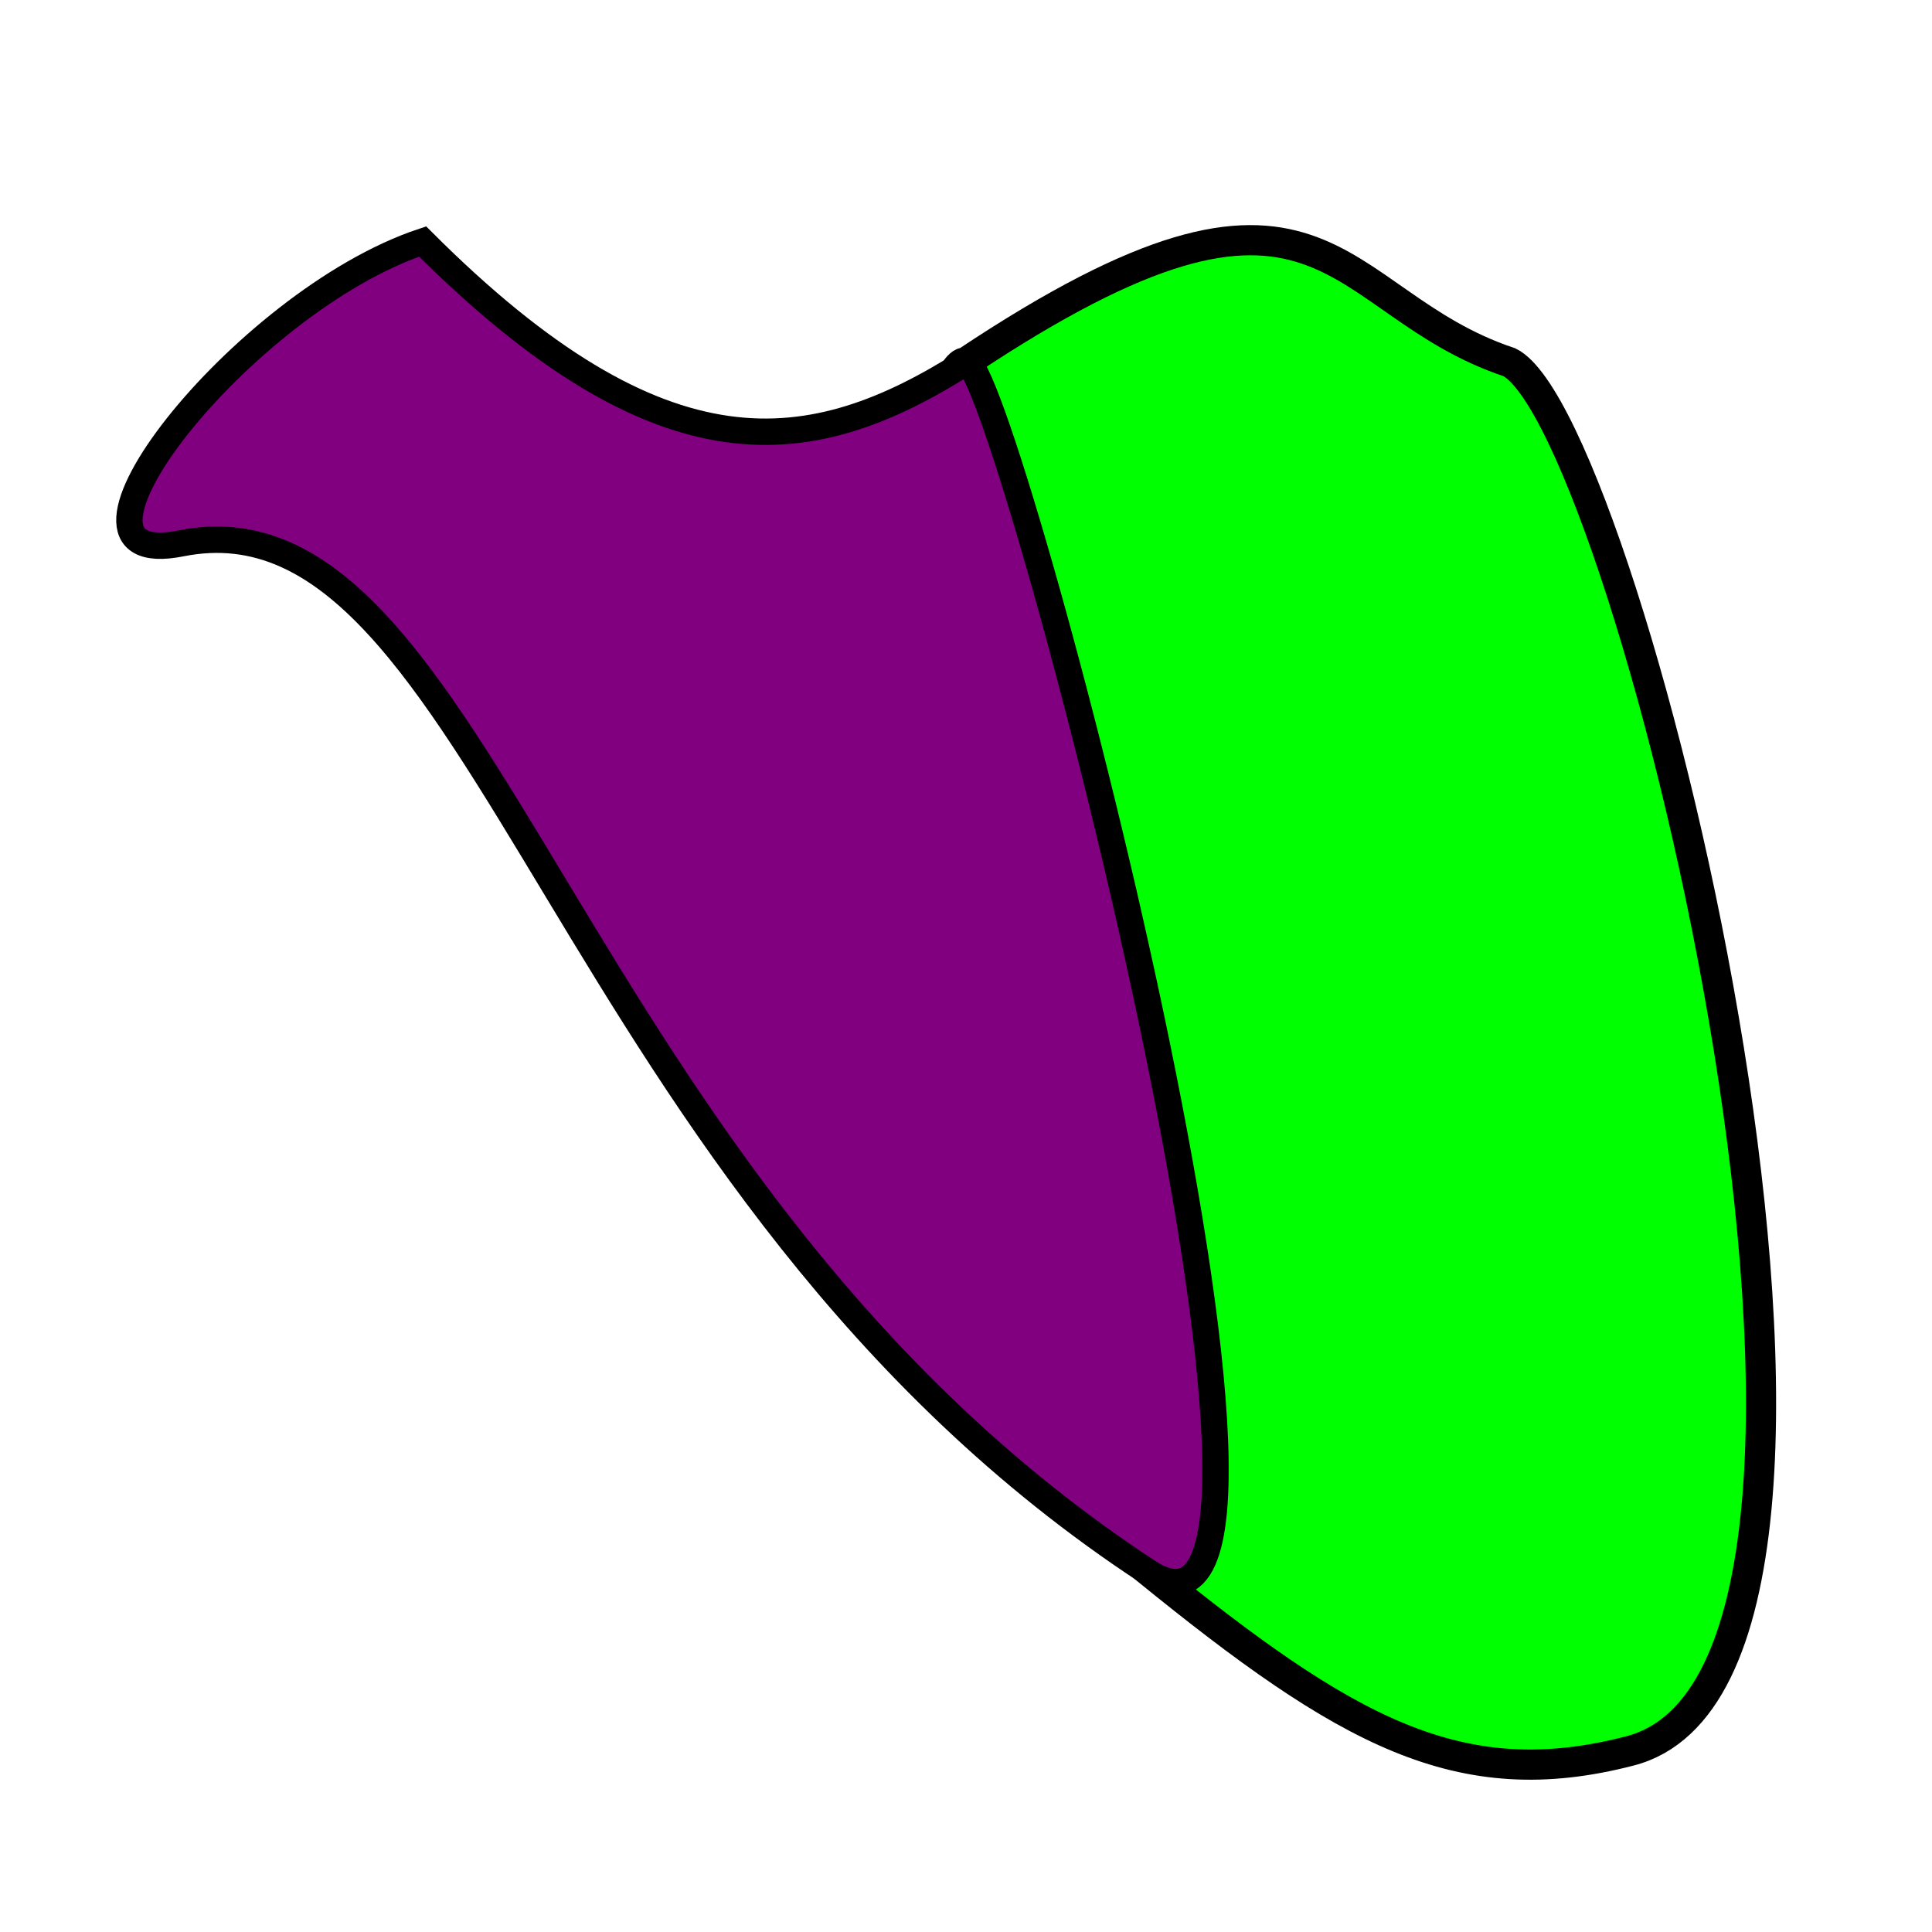
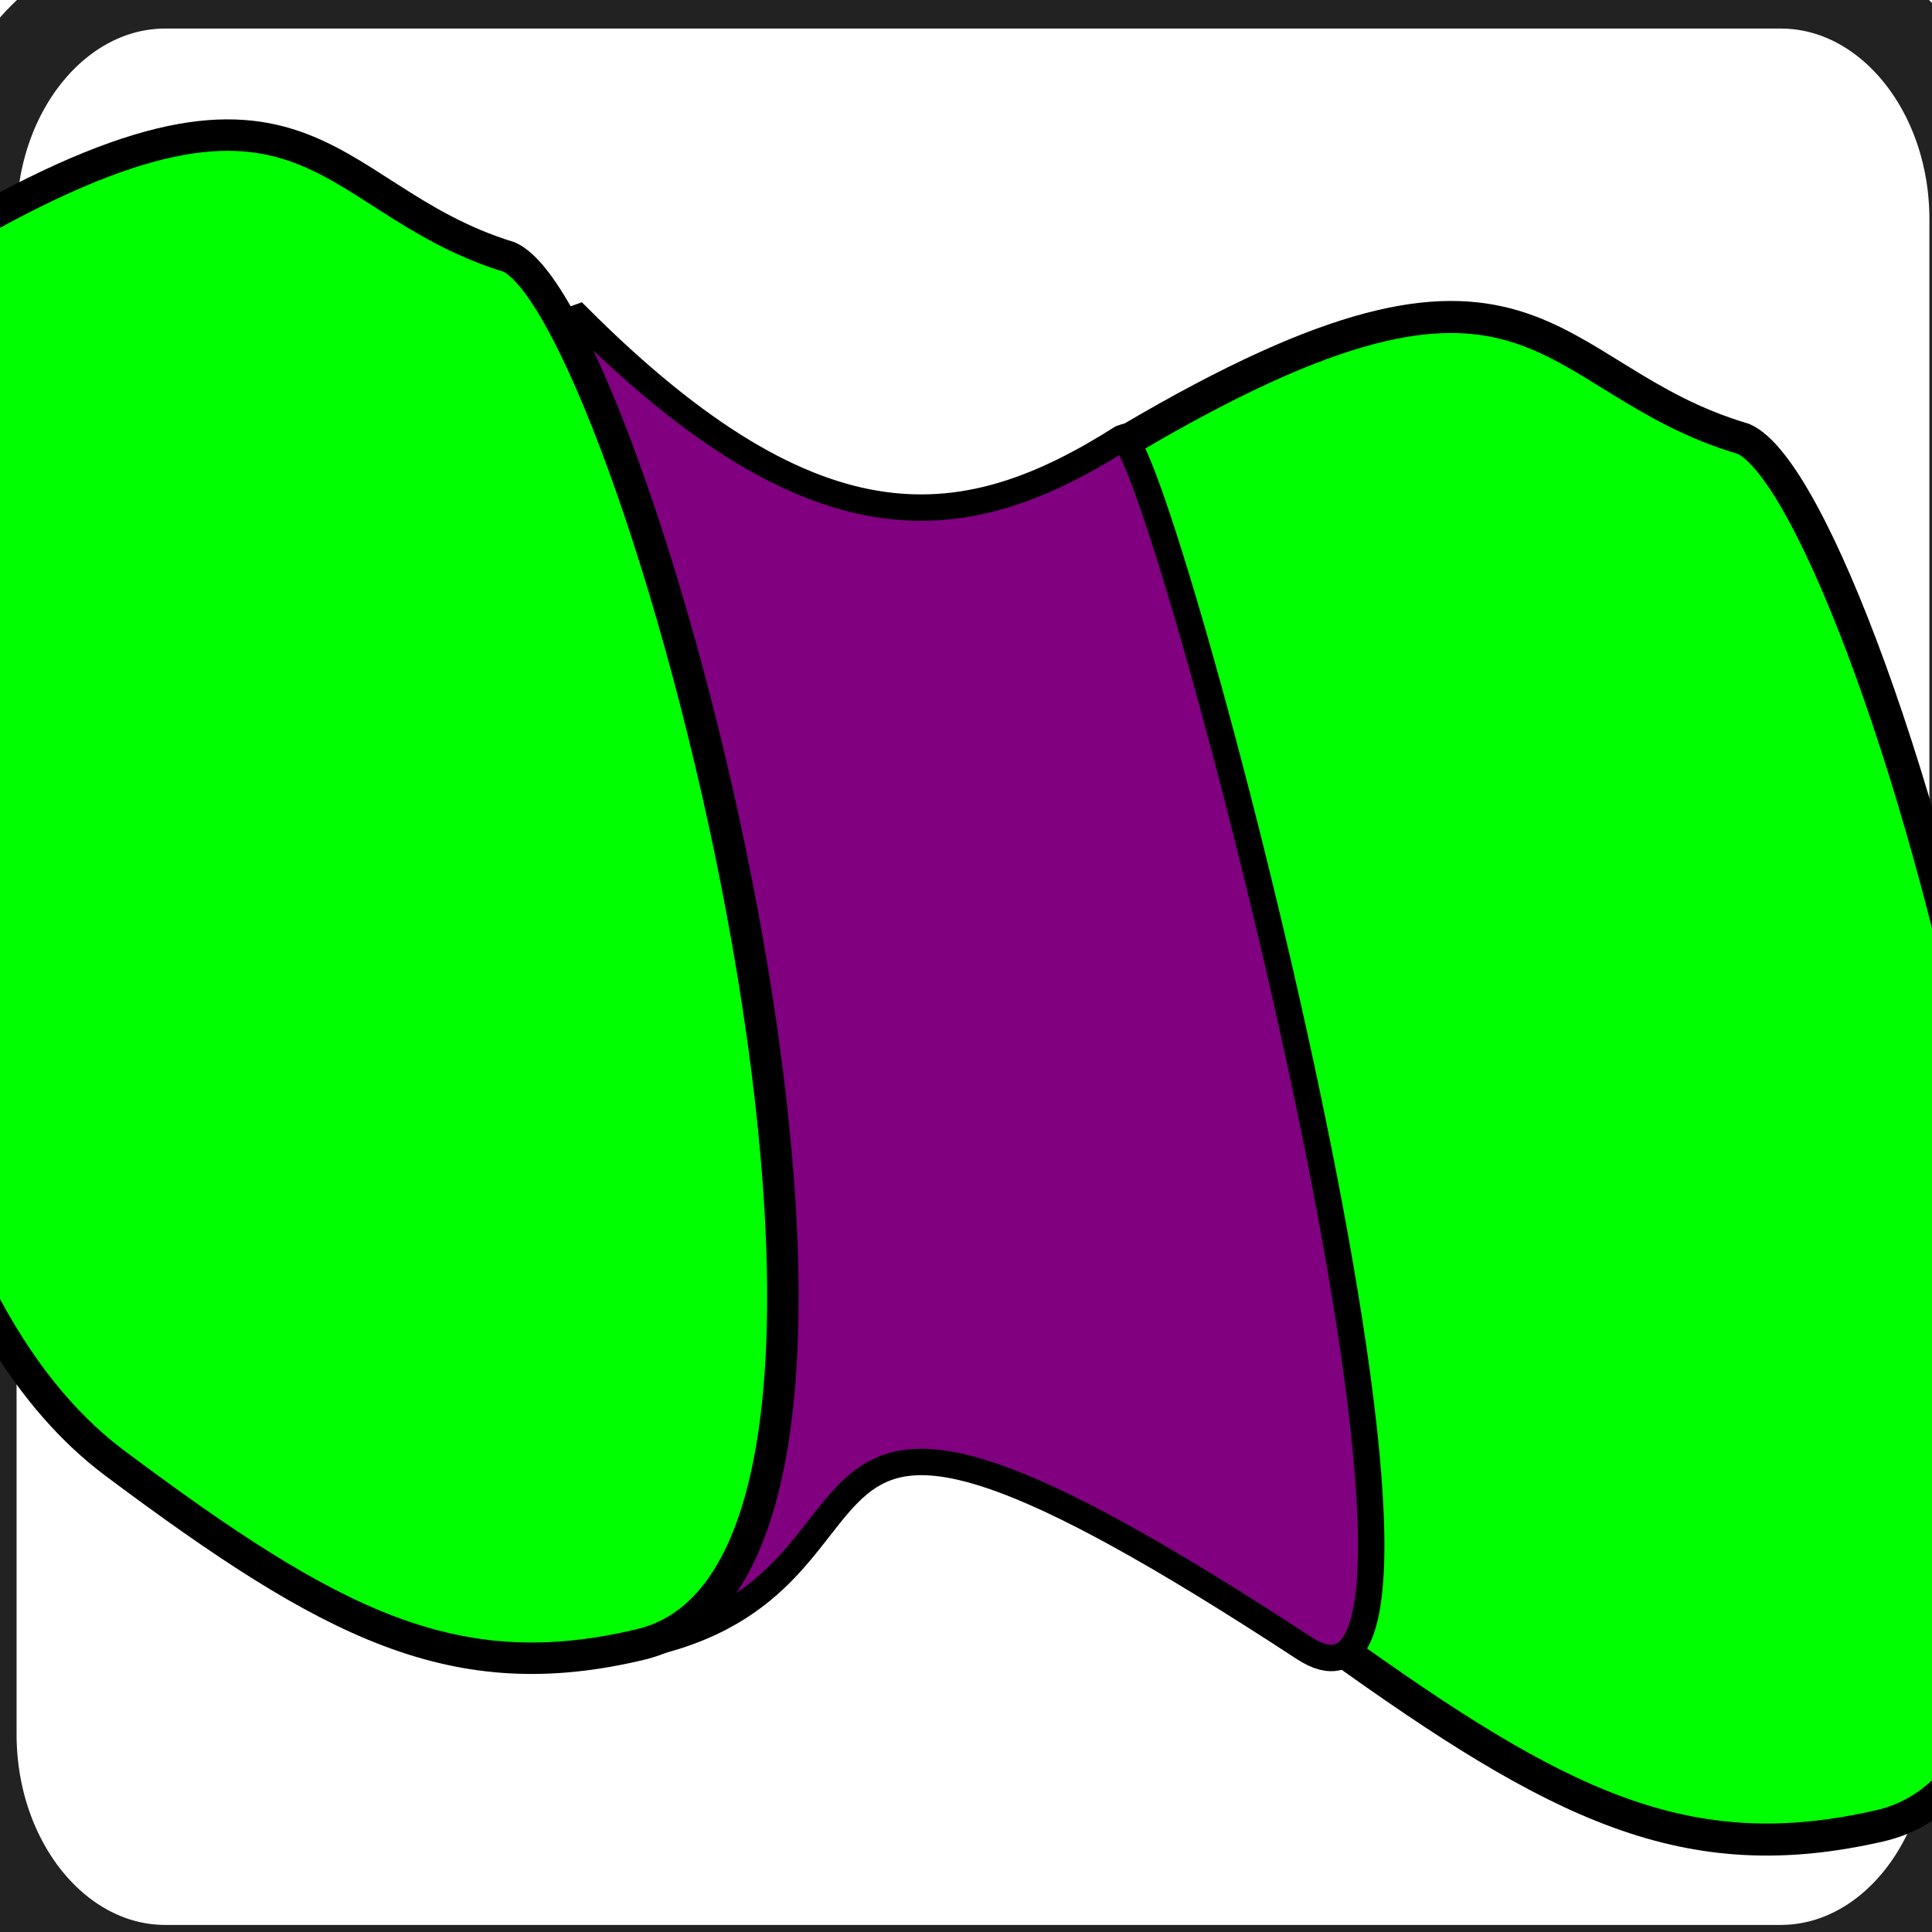
<svg xmlns="http://www.w3.org/2000/svg" xmlns:xlink="http://www.w3.org/1999/xlink" width="64px" height="64px" id="svg3364" version="1.1">
  <defs id="defs3366">
    <linearGradient id="linearGradient3864">
      <stop id="stop3866" offset="0" style="stop-color:#71b2f8;stop-opacity:1;" />
      <stop id="stop3868" offset="1" style="stop-color:#002795;stop-opacity:1;" />
    </linearGradient>
    <radialGradient xlink:href="#linearGradient3864" id="radialGradient2571" gradientUnits="userSpaceOnUse" cx="342.583" cy="27.257" fx="342.583" fy="27.257" r="19.571" gradientTransform="matrix(1.625841,0.5434973,-8.8819886e-2,0.2656996,-215.0241,-170.9019)" />
    <radialGradient xlink:href="#linearGradient3593" id="radialGradient3352" gradientUnits="userSpaceOnUse" cx="345.284" cy="15.561" fx="345.284" fy="15.561" r="19.571" gradientTransform="translate(-0.1767767,-2.65165)" />
    <linearGradient id="linearGradient3593">
      <stop style="stop-color:#c8e0f9;stop-opacity:1;" offset="0" id="stop3595" />
      <stop style="stop-color:#637dca;stop-opacity:1;" offset="1" id="stop3597" />
    </linearGradient>
    <radialGradient xlink:href="#linearGradient3593" id="radialGradient3354" gradientUnits="userSpaceOnUse" cx="330.638" cy="39.963" fx="330.638" fy="39.963" r="19.571" gradientTransform="translate(-0.1767767,-2.65165)" />
    <radialGradient xlink:href="#linearGradient3864" id="radialGradient3369" gradientUnits="userSpaceOnUse" gradientTransform="matrix(1.625841,0.5434973,-8.8819886e-2,0.2656996,-461.8107,-173.0627)" cx="342.583" cy="27.257" fx="342.583" fy="27.257" r="19.571" />
    <linearGradient id="linearGradient3864-4">
      <stop id="stop3866-5" offset="0" style="stop-color:#71b2f8;stop-opacity:1;" />
      <stop id="stop3868-2" offset="1" style="stop-color:#002795;stop-opacity:1;" />
    </linearGradient>
    <radialGradient r="19.571" fy="113.234" fx="320.44" cy="113.234" cx="320.44" gradientTransform="matrix(0.9829174,1.324085,-1.233005,0.8105158,-138.7562,-494.5285)" gradientUnits="userSpaceOnUse" id="radialGradient3036" xlink:href="#linearGradient3864-4" />
    <radialGradient xlink:href="#linearGradient3864-6" id="radialGradient3007-9" gradientUnits="userSpaceOnUse" gradientTransform="matrix(0.9829174,1.324085,-1.233005,0.8105158,-189.4098,-484.517)" cx="320.44" cy="113.234" fx="320.44" fy="113.234" r="19.571" />
    <linearGradient id="linearGradient3864-6">
      <stop id="stop3866-0" offset="0" style="stop-color:#71b2f8;stop-opacity:1;" />
      <stop id="stop3868-9" offset="1" style="stop-color:#002795;stop-opacity:1;" />
    </linearGradient>
    <radialGradient xlink:href="#linearGradient3864-1" id="radialGradient3960" gradientUnits="userSpaceOnUse" gradientTransform="matrix(2.299367,-0.01575726,0.0084161,0.9850979,-94.35421,-10.99839)" cx="48.288" cy="46.746" fx="48.288" fy="46.746" r="19.571" />
    <linearGradient id="linearGradient3864-1">
      <stop id="stop3866-9" offset="0" style="stop-color:#71b2f8;stop-opacity:1;" />
      <stop id="stop3868-0" offset="1" style="stop-color:#002795;stop-opacity:1;" />
    </linearGradient>
    <linearGradient id="linearGradient3864-1-9">
      <stop id="stop3866-9-6" offset="0" style="stop-color:#71b2f8;stop-opacity:1;" />
      <stop id="stop3868-0-6" offset="1" style="stop-color:#002795;stop-opacity:1;" />
    </linearGradient>
    <radialGradient r="19.571" fy="46.746" fx="48.288" cy="46.746" cx="48.288" gradientTransform="matrix(0.01575726,2.299367,-0.9850979,0.0084161,52.18261,-97.49377)" gradientUnits="userSpaceOnUse" id="radialGradient4024" xlink:href="#linearGradient3864-1-9" />
    <radialGradient xlink:href="#linearGradient3593-5" id="radialGradient3966" gradientUnits="userSpaceOnUse" gradientTransform="matrix(0.9327663,0,0,0.9327663,-298.1565,8.191338)" cx="330.638" cy="39.963" fx="330.638" fy="39.963" r="19.571" />
    <linearGradient id="linearGradient3593-5">
      <stop style="stop-color:#c8e0f9;stop-opacity:1;" offset="0" id="stop3595-2" />
      <stop style="stop-color:#637dca;stop-opacity:1;" offset="1" id="stop3597-5" />
    </linearGradient>
    <radialGradient r="19.571" fy="6.056" fx="374.425" cy="6.056" cx="374.425" gradientTransform="matrix(1.07533,0.8421157,-1.690398,0.5207994,-381.4148,-295.6816)" gradientUnits="userSpaceOnUse" id="radialGradient4061-4" xlink:href="#linearGradient3593-5-4" />
    <linearGradient id="linearGradient3593-5-4">
      <stop style="stop-color:#c8e0f9;stop-opacity:1;" offset="0" id="stop3595-2-8" />
      <stop style="stop-color:#637dca;stop-opacity:1;" offset="1" id="stop3597-5-4" />
    </linearGradient>
    <radialGradient r="19.571" fy="39.963" fx="330.638" cy="39.963" cx="330.638" gradientTransform="matrix(0.9327663,0,0,0.9327663,-302.0067,-27.94295)" gradientUnits="userSpaceOnUse" id="radialGradient4099" xlink:href="#linearGradient3593-5-4" />
    <linearGradient id="linearGradient3864-1-9-2">
      <stop id="stop3866-9-6-6" offset="0" style="stop-color:#71b2f8;stop-opacity:1;" />
      <stop id="stop3868-0-6-8" offset="1" style="stop-color:#002795;stop-opacity:1;" />
    </linearGradient>
    <radialGradient r="19.571" fy="6.056" fx="374.425" cy="6.056" cx="374.425" gradientTransform="matrix(0.5201313,0.8007767,-0.8176361,0.4952337,-185.5901,-276.9925)" gradientUnits="userSpaceOnUse" id="radialGradient4061-4-8" xlink:href="#linearGradient3593-5-4-9" />
    <linearGradient id="linearGradient3593-5-4-9">
      <stop style="stop-color:#c8e0f9;stop-opacity:1;" offset="0" id="stop3595-2-8-8" />
      <stop style="stop-color:#637dca;stop-opacity:1;" offset="1" id="stop3597-5-4-8" />
    </linearGradient>
  </defs>
  <g id="layer1">
    <g id="g3922" transform="translate(0,-1.851309)">
-       <path style="fill:#00ff00;stroke:#000000;stroke-width:1px;stroke-linecap:butt;stroke-linejoin:miter;stroke-opacity:1" d="m 50,13.851 c -6,-2 -6,-8 -18,0 -2.123,-0.066 -4.668,31.328 6,40 6.584,5.352 10.334,7.472 16,6 10.061,-2.614 0,-44 -4,-46 z" id="path3039" />
-       <path style="fill:#800080;stroke:#000000;stroke-width:0.874px;stroke-linecap:butt;stroke-linejoin:miter;stroke-opacity:1" d="m 32,13.851 c -5.101,3.233 -10,4 -18,-4 C 8,11.851 0.982,20.855 6,19.851 c 10,-2 12.568,21.331 32.033,34.076 C 45.124,58.571 33.163,13.387 32,13.851 z" id="path3039-3" />
+       <rect style="fill:none;stroke:#010101;stroke-width:2.958;stroke-miterlimit:4;stroke-opacity:0.867;stroke-dasharray:none;stroke-dashoffset:1.2" id="rect3057" width="66.323" height="65.778" x="-0.93" y="1.318" rx="6.405" ry="7.798" />
+       <path style="fill:#00ff00;stroke:#000000;stroke-width:1.062px;stroke-linecap:butt;stroke-linejoin:miter;stroke-opacity:1" d="m 57.754,16.39 c -6.774,-1.998 -6.774,-7.99 -20.322,0 -2.397,-0.066 -5.271,31.289 6.774,39.951 7.434,5.346 11.667,7.463 18.064,5.993 11.358,-2.611 0,-43.946 -4.516,-45.944 z" id="path3039" />
+       <path style="fill:#800080;stroke:#000000;stroke-width:0.874px;stroke-linecap:butt;stroke-linejoin:miter;stroke-opacity:1" d="m 37.157,16.364 c -5.101,3.233 -10,4 -18,-4 -6,2 -3.018,45.004 2,44 10,-2 2.568,-12.669 22.033,0.076 7.091,4.643 -4.869,-40.541 -6.033,-40.076 z" id="path3039-3" />
+       <path style="fill:#00ff00;stroke:#000000;stroke-width:1.042px;stroke-linecap:butt;stroke-linejoin:miter;stroke-opacity:1" d="m 16.868,10.366 c -6.525,-1.998 -6.525,-7.993 -19.575,0 -2.309,-0.066 -5.077,31.301 6.525,39.966 7.16,5.348 11.238,7.466 17.4,5.995 10.941,-2.612 0,-43.963 -4.35,-45.961 z" id="path3039-36" />
    </g>
  </g>
</svg>
